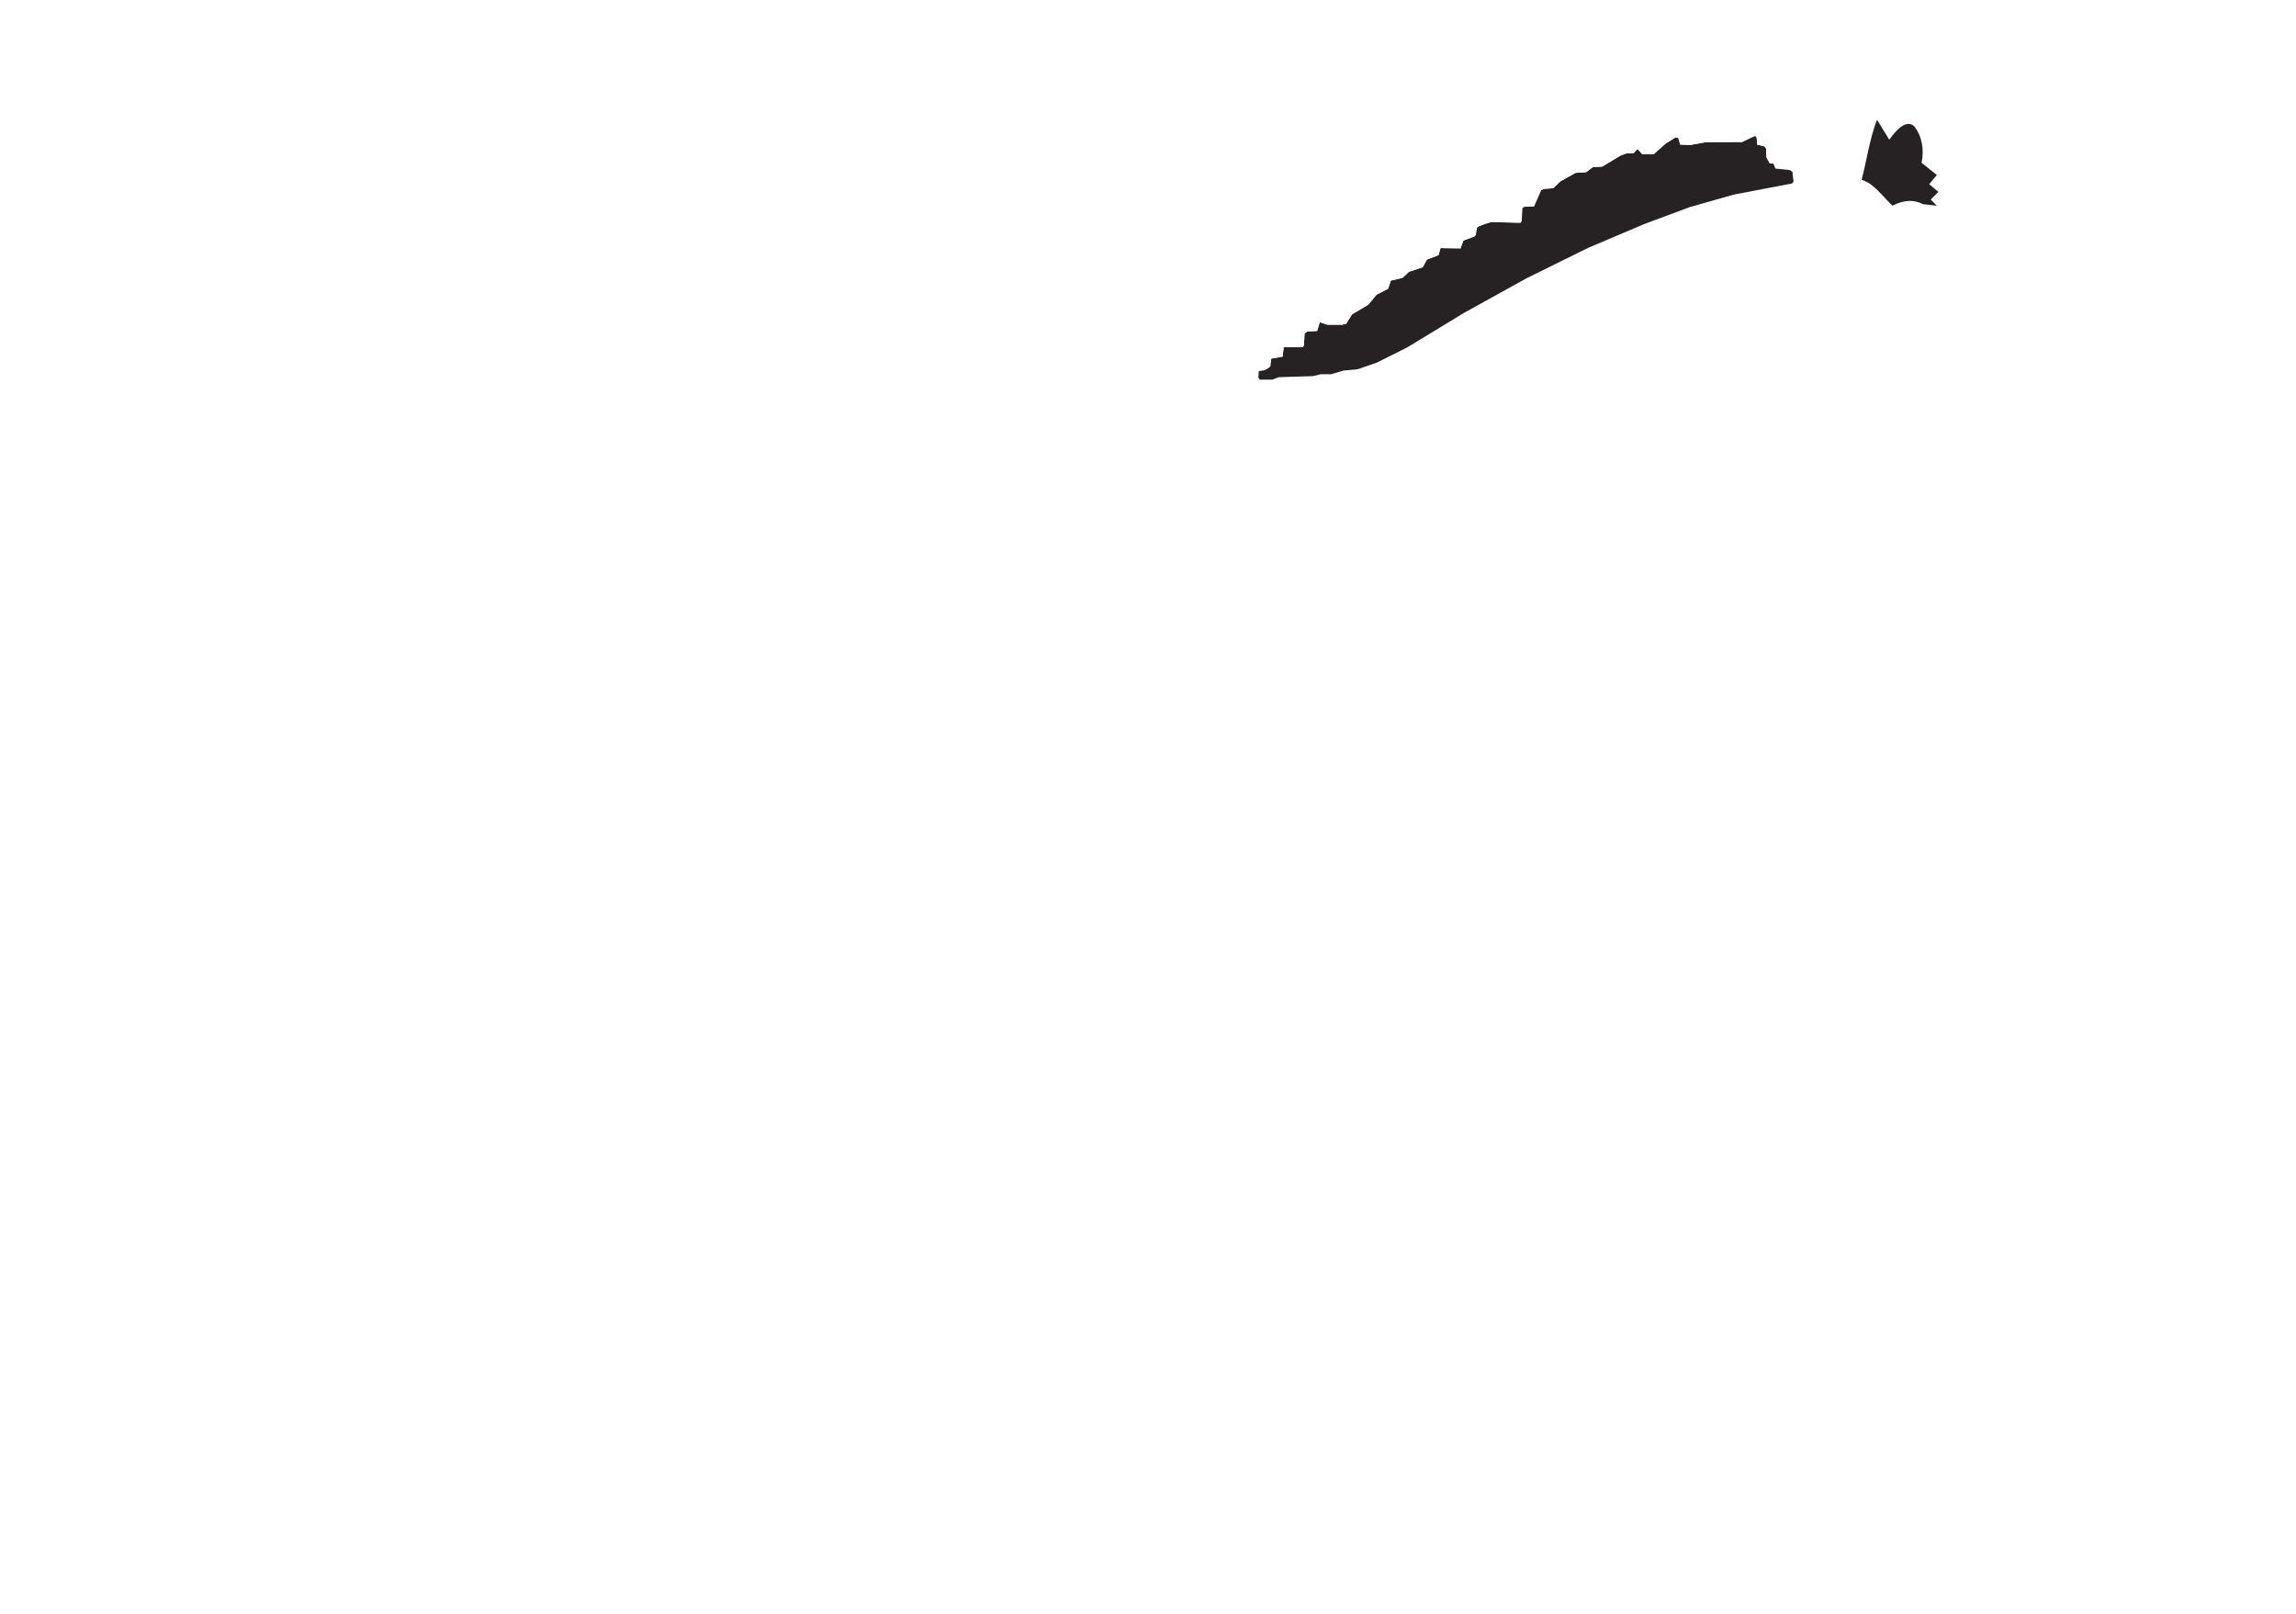
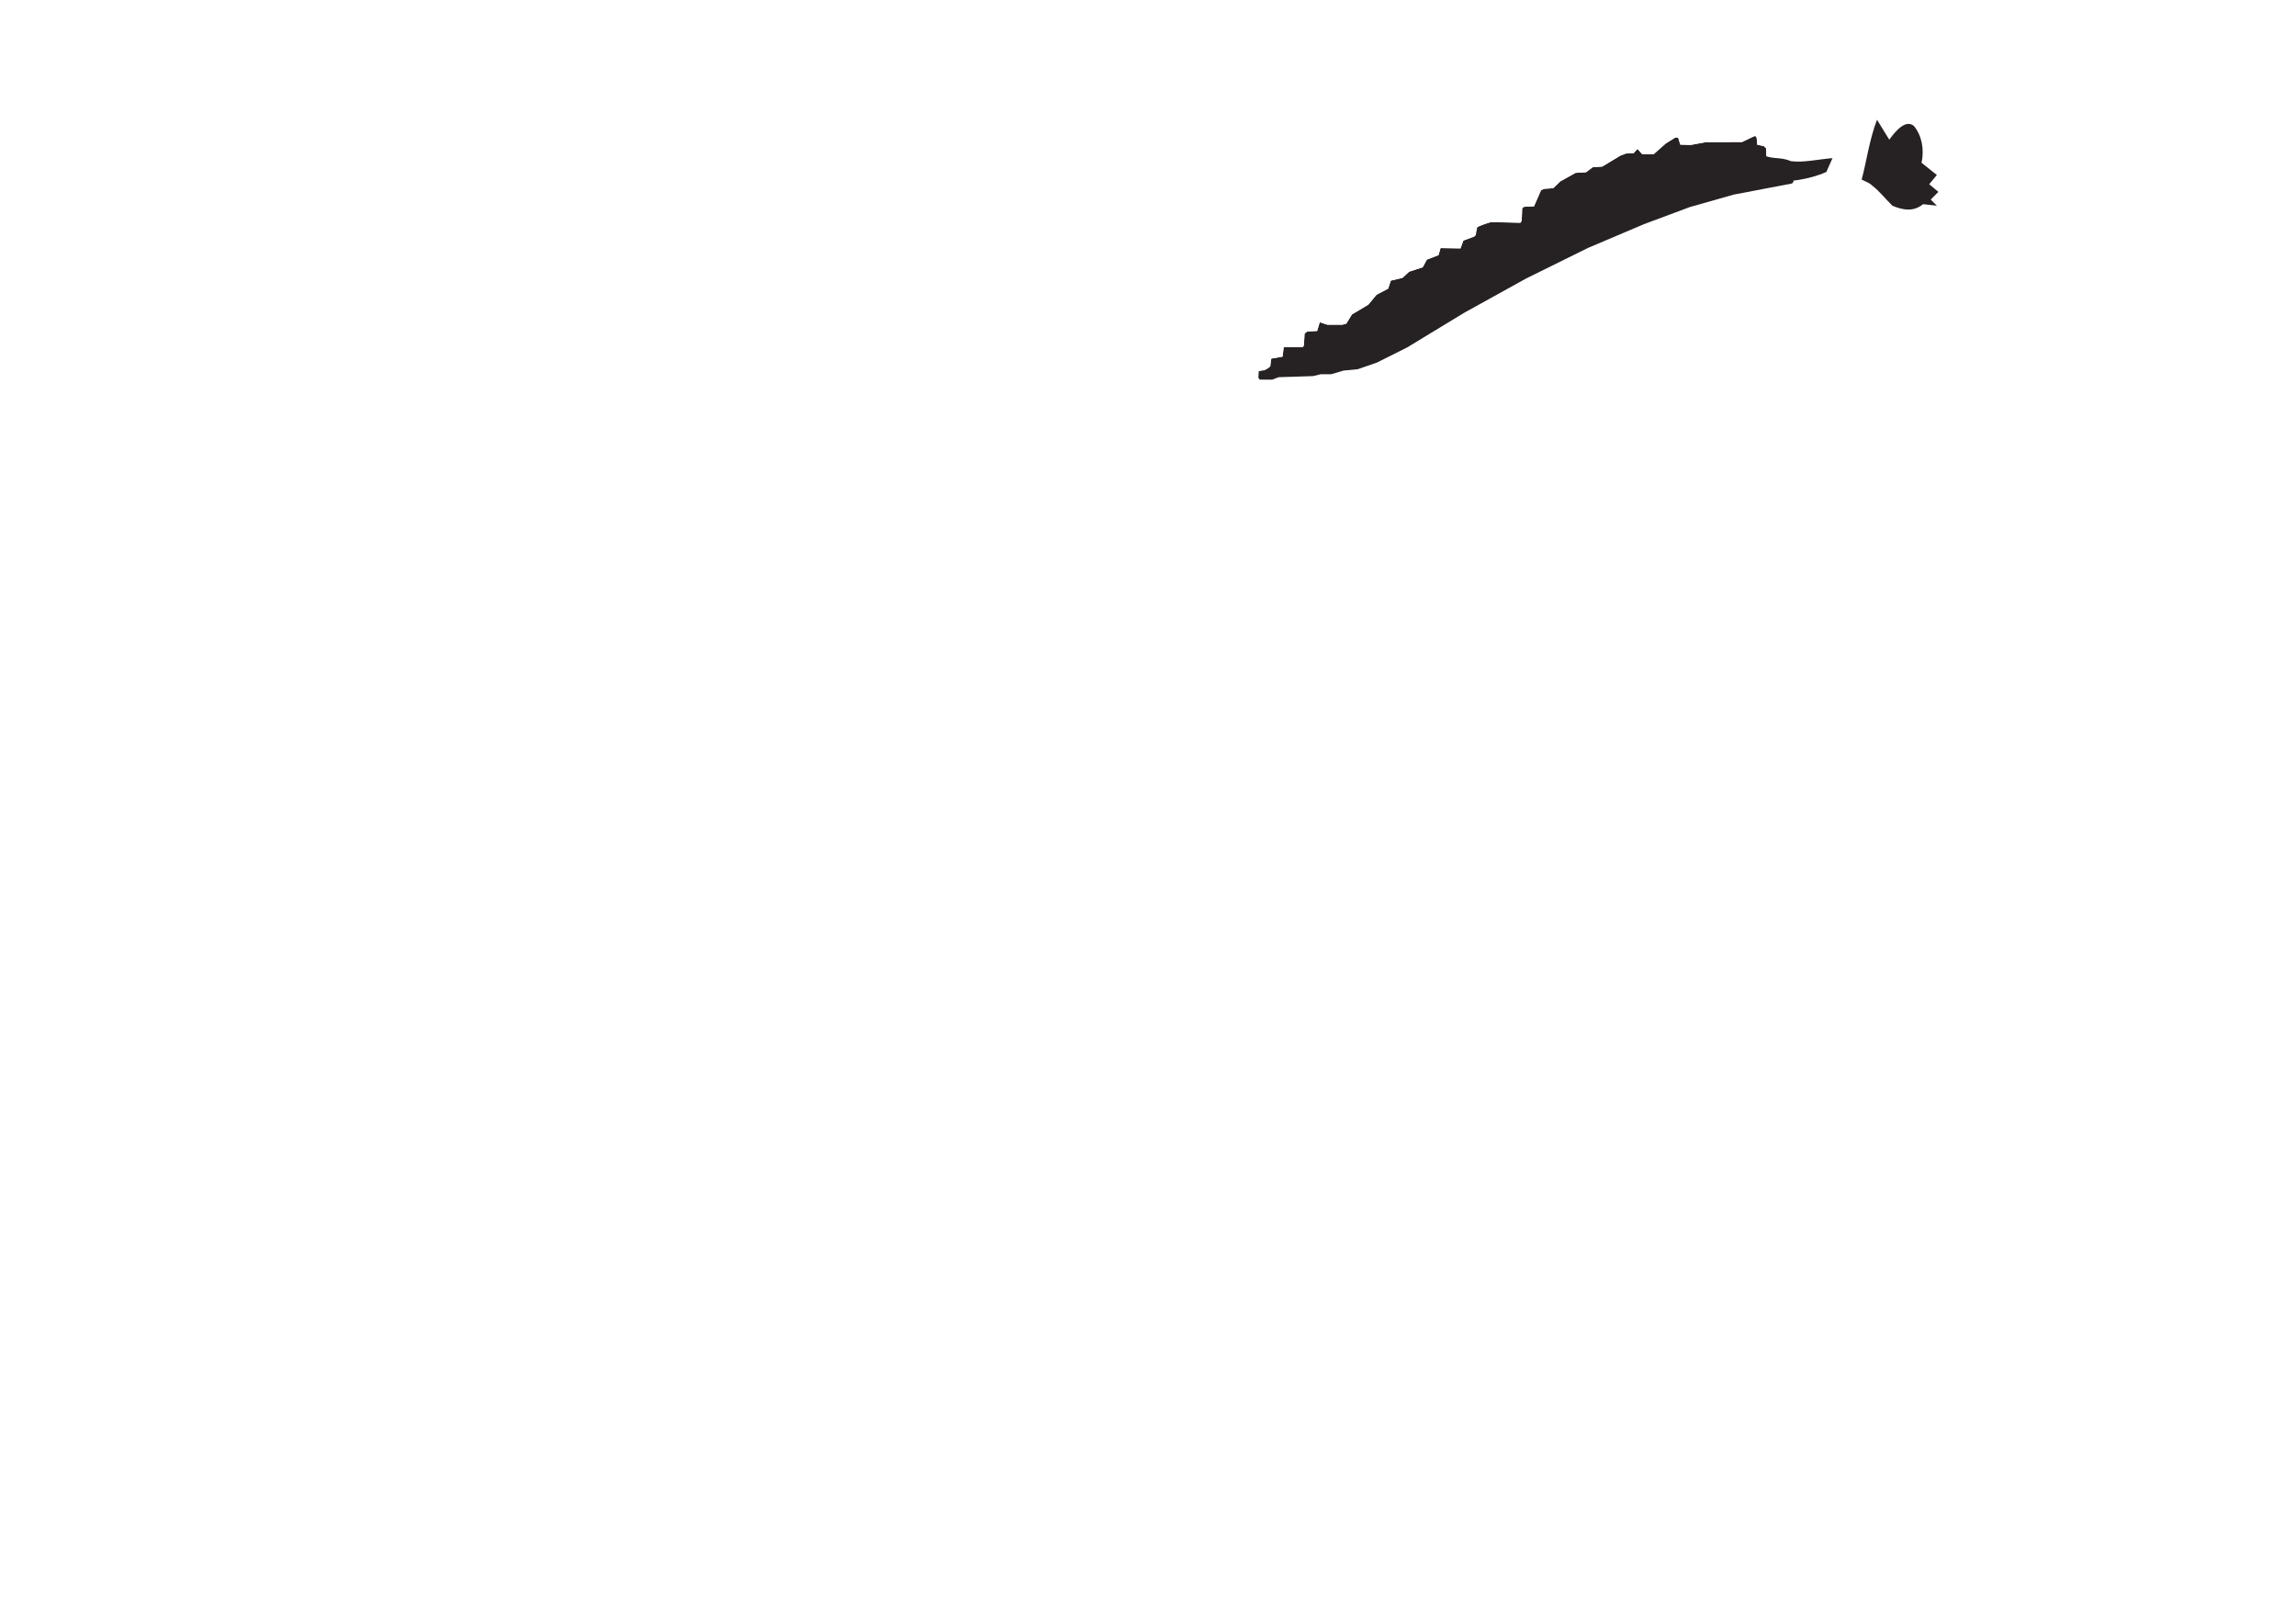
<svg xmlns="http://www.w3.org/2000/svg" width="1496" height="1051" viewBox="0 0 1496 1051">
  <defs>
    <clipPath id="qh_foal_master_01__mane_black__clip-silhouette">
      <path clip-rule="evenodd" d="M330.6,1017.1 L312.6,1017.3 L291.5,1014.0 L285.7,1010.8 L280.1,1005.2 L274.5,995.9 L275.3,988.5 L279.4,979.2 L278.6,973.6 L268.7,951.9 L256.7,937.0 L252.3,927.7 L250.9,920.9 L251.6,909.2 L257.1,870.1 L261.5,803.2 L260.2,718.9 L255.9,687.9 L256.5,679.2 L261.0,668.7 L279.9,642.6 L292.3,621.6 L299.7,606.7 L309.0,584.4 L313.4,572.0 L316.6,556.5 L316.6,544.7 L313.4,528.0 L307.2,505.7 L294.0,469.3 L293.7,475.3 L296.1,494.5 L296.1,513.1 L292.9,529.8 L285.3,552.1 L283.9,551.5 L285.6,541.6 L285.5,533.6 L284.7,532.8 L281.1,548.4 L277.4,557.7 L270.6,569.5 L263.6,578.2 L261.8,578.2 L261.6,576.9 L264.9,570.1 L264.5,567.6 L267.5,562.1 L267.1,558.3 L268.2,555.3 L268.0,553.2 L264.9,551.2 L261.2,552.2 L260.4,554.0 L255.1,572.6 L253.3,576.3 L253.7,579.4 L256.7,580.0 L254.0,583.8 L251.2,586.4 L250.0,586.2 L249.9,583.8 L253.5,574.5 L253.1,571.9 L241.9,584.1 L234.5,589.5 L228.9,592.1 L227.6,591.2 L227.6,590.0 L231.6,584.4 L234.2,576.3 L234.2,566.4 L226.3,547.8 L221.8,530.5 L221.8,514.3 L225.2,496.9 L214.7,513.1 L213.2,512.5 L223.5,477.2 L226.1,465.4 L224.3,456.1 L224.2,450.5 L220.7,441.2 L219.9,436.2 L220.6,419.5 L225.8,397.7 L222.0,404.0 L220.2,410.2 L217.8,410.2 L216.2,405.3 L217.0,396.0 L223.2,376.1 L231.4,360.3 L225.8,365.1 L224.6,364.9 L224.4,363.1 L227.5,352.0 L230.0,346.4 L234.8,339.6 L251.3,322.2 L243.8,323.7 L241.9,322.8 L241.9,320.8 L255.4,306.7 L274.5,294.9 L264.9,297.6 L264.0,296.2 L264.9,294.6 L269.8,289.7 L275.4,286.1 L295.2,280.8 L308.9,275.9 L335.5,262.9 L361.6,248.9 L386.3,237.8 L413.0,227.9 L429.7,222.9 L439.0,220.9 L455.1,219.0 L486.8,219.0 L514.0,222.8 L631.2,250.6 L658.4,255.5 L681.4,258.6 L716.1,262.4 L732.2,263.0 L747.1,261.7 L768.1,257.3 L807.2,244.6 L825.2,240.5 L827.8,238.5 L828.3,233.6 L835.7,232.3 L836.4,226.1 L848.9,226.1 L849.6,224.9 L850.0,217.3 L851.8,215.9 L858.2,215.6 L859.9,209.9 L864.8,211.5 L874.7,211.5 L877.2,210.8 L880.9,204.8 L891.5,198.5 L896.9,192.0 L904.5,188.0 L906.2,182.8 L913.8,181.0 L918.1,177.0 L927.0,174.1 L929.7,169.1 L937.3,166.2 L938.6,161.6 L951.6,161.8 L953.5,156.7 L960.5,154.2 L961.6,153.0 L962.5,148.0 L968.3,145.4 L972.1,144.6 L990.7,145.1 L991.5,143.7 L991.8,135.6 L993.1,134.7 L999.5,134.4 L1004.1,123.9 L1006.1,123.0 L1012.0,122.6 L1016.7,118.1 L1026.6,112.6 L1033.4,112.2 L1037.8,108.9 L1044.0,108.5 L1055.7,101.4 L1059.4,100.0 L1064.4,99.8 L1066.9,97.0 L1070.0,100.4 L1077.4,100.5 L1085.3,93.5 L1091.7,89.5 L1093.5,89.8 L1094.8,94.2 L1101.6,94.4 L1111.5,92.6 L1135.1,92.5 L1143.7,88.5 L1144.6,89.8 L1145.0,94.3 L1149.3,95.2 L1150.7,96.6 L1151.1,102.8 L1153.3,106.5 L1170.9,104.1 L1173.7,103.2 L1176.5,104.2 L1178.5,105.9 L1186.9,96.3 L1188.4,92.8 L1190.5,91.7 L1198.0,81.4 L1206.0,63.6 L1212.7,57.0 L1221.3,50.0 L1226.5,46.1 L1227.9,51.6 L1223.9,71.1 L1226.2,87.5 L1242.2,71.1 L1253.9,57.8 L1258.2,50.3 L1260.5,49.7 L1263.4,45.6 L1264.5,45.7 L1262.1,65.6 L1256.3,99.1 L1262.9,105.9 L1267.8,116.4 L1268.6,122.0 L1265.2,126.0 L1256.7,133.2 L1271.1,148.7 L1282.7,165.4 L1287.1,174.7 L1301.6,213.1 L1307.8,226.1 L1344.7,287.5 L1360.2,318.5 L1362.8,328.4 L1362.1,338.9 L1352.8,363.7 L1347.7,369.6 L1343.3,372.6 L1333.4,376.3 L1326.0,376.6 L1323.5,379.5 L1320.4,381.4 L1314.2,381.4 L1309.8,380.2 L1297.5,380.8 L1293.7,380.1 L1289.2,378.0 L1285.5,374.3 L1280.2,359.4 L1278.4,356.9 L1263.4,348.1 L1246.6,340.3 L1213.2,318.3 L1208.2,315.9 L1196.4,313.0 L1185.3,308.7 L1176.6,303.8 L1164.2,294.2 L1151.8,293.4 L1143.1,294.8 L1133.2,297.9 L1123.3,303.5 L1116.5,308.9 L1104.4,321.0 L1062.8,372.4 L1040.2,398.9 L1028.3,417.0 L1020.9,433.8 L1017.4,453.0 L1009.7,475.3 L1002.6,505.7 L997.6,516.8 L991.4,527.4 L983.2,537.6 L970.8,549.3 L952.7,563.3 L950.6,581.3 L937.7,638.3 L934.0,659.4 L930.8,687.3 L930.8,731.9 L927.2,749.9 L926.5,770.3 L922.6,785.8 L918.0,798.2 L917.2,802.5 L916.0,824.9 L916.0,880.0 L917.4,889.3 L922.8,907.9 L926.1,927.7 L928.5,935.2 L936.0,948.8 L944.5,960.6 L949.9,966.2 L953.9,974.9 L967.9,996.5 L969.9,1000.9 L969.0,1004.3 L965.2,1006.6 L957.2,1008.6 L943.5,1009.3 L930.5,1008.0 L916.3,1005.5 L912.6,1004.1 L903.6,994.7 L901.3,990.3 L900.5,984.8 L902.9,974.9 L902.9,971.1 L901.5,968.0 L889.3,948.8 L882.8,942.3 L876.6,938.0 L874.0,933.9 L868.2,914.7 L868.3,906.1 L871.3,886.8 L873.8,854.6 L873.8,795.7 L871.3,779.6 L869.2,772.8 L868.4,772.8 L864.7,780.9 L860.8,795.1 L857.7,814.9 L852.2,863.3 L855.2,889.9 L854.0,908.5 L856.0,919.7 L858.5,927.1 L864.1,937.7 L870.6,945.7 L877.7,959.4 L887.9,975.5 L889.8,979.2 L889.6,981.8 L884.7,984.3 L874.7,986.3 L855.5,986.9 L845.6,986.3 L838.8,984.9 L830.1,978.2 L825.0,971.8 L823.6,968.0 L823.8,962.5 L827.8,953.2 L827.2,950.1 L816.6,925.3 L806.6,914.3 L804.0,908.5 L802.6,901.1 L802.6,891.2 L813.7,839.1 L823.0,776.5 L823.0,761.0 L818.1,741.8 L818.0,730.0 L823.6,695.9 L824.9,661.2 L829.2,612.9 L829.8,592.4 L828.5,580.7 L826.4,571.4 L785.5,569.2 L696.9,562.3 L670.2,559.2 L649.8,555.4 L615.1,546.1 L581.6,533.7 L542.5,515.1 L515.3,500.2 L510.2,506.3 L498.1,532.9 L487.2,547.8 L470.5,575.1 L467.4,581.9 L457.8,611.7 L452.2,625.9 L425.9,675.5 L419.7,692.2 L411.6,721.4 L407.8,738.1 L405.3,754.8 L406.5,779.6 L417.7,840.4 L422.8,862.7 L433.6,893.0 L437.7,911.0 L441.4,919.1 L448.2,929.6 L463.2,944.9 L485.0,976.1 L486.3,979.8 L484.3,982.6 L480.6,984.3 L470.0,986.3 L445.8,986.9 L437.8,986.3 L432.8,984.9 L421.7,975.2 L418.5,970.5 L417.7,963.7 L419.3,956.3 L416.1,950.5 L404.9,936.8 L388.0,925.9 L383.1,920.3 L381.2,916.0 L378.6,904.8 L378.0,895.5 L371.8,853.4 L360.6,795.7 L351.5,758.5 L346.8,735.0 L339.2,709.1 L333.2,725.7 L321.1,747.4 L316.8,757.9 L312.9,771.6 L309.2,799.5 L305.5,875.1 L306.1,889.3 L309.2,911.0 L308.6,931.5 L310.6,942.6 L319.2,963.1 L322.4,968.7 L327.0,974.2 L329.8,981.7 L339.4,999.0 L344.4,1010.2 L343.6,1011.7 L339.9,1014.0ZM1228.0,91.1 L1229.5,90.0 L1228.6,89.8 L1226.9,91.0ZM1232.2,112.4 L1237.2,110.1 L1238.2,107.7 L1237.6,105.5 L1232.7,103.6 L1226.2,104.1 L1223.3,103.0 L1222.5,103.5 L1217.3,113.3 L1221.7,110.4 L1226.7,108.6 L1230.3,108.6 L1230.6,109.7 L1228.9,111.7 L1230.4,112.7Z" />
    </clipPath>
  </defs>
  <g id="qh_foal_master_01__mane_black" style="mix-blend-mode:multiply" clip-path="url(#qh_foal_master_01__mane_black__clip-silhouette)">
    <path id="qh_foal_master_01__mane_black__fill" fill="#262122" fill-rule="evenodd" d="M828.9,247.3 L820.8,247.3 L819.9,246.0 L820.2,241.7 L823.9,241.2 L827.2,239.2 L828.3,233.6 L835.7,232.3 L836.4,226.1 L848.9,226.1 L849.6,224.9 L850.0,217.3 L851.8,215.9 L858.2,215.6 L859.9,209.9 L864.8,211.5 L874.7,211.5 L877.2,210.8 L880.9,204.8 L891.5,198.5 L896.9,192.0 L904.5,188.0 L906.2,182.8 L913.8,181.0 L918.1,177.0 L927.0,174.1 L929.7,169.1 L937.3,166.2 L938.6,161.6 L951.6,161.8 L953.5,156.7 L961.2,153.6 L962.0,148.7 L963.4,147.3 L971.4,144.7 L990.7,145.1 L991.5,143.7 L991.8,135.6 L993.1,134.7 L999.5,134.4 L1004.1,123.9 L1006.1,123.0 L1012.0,122.6 L1016.7,118.1 L1026.6,112.6 L1033.4,112.2 L1037.8,108.9 L1044.0,108.5 L1055.7,101.4 L1059.4,100.0 L1064.4,99.8 L1066.9,97.0 L1070.0,100.4 L1077.4,100.5 L1085.3,93.5 L1091.7,89.5 L1093.5,89.8 L1094.8,94.2 L1101.6,94.4 L1111.5,92.6 L1135.1,92.5 L1143.1,88.4 L1144.5,89.2 L1145.0,94.3 L1149.3,95.2 L1150.7,96.6 L1150.9,102.2 L1153.0,106.4 L1155.5,106.6 L1156.8,109.8 L1166.3,110.8 L1167.9,112.0 L1168.6,118.3 L1167.7,119.5 L1129.5,126.8 L1101.0,134.9 L1071.2,146.0 L1034.7,161.5 L994.4,181.4 L954.1,203.7 L916.9,226.3 L897.1,236.2 L884.7,240.5 L875.4,241.4 L867.3,243.8 L860.5,243.8 L855.5,245.0 L833.2,245.7Z" />
  </g>
-   <path id="qh_foal_master_01__mane_black__forelock-repair" fill="#262122" d="M1213,117 C1216,106 1218,91 1223,78 L1231,91 C1236,84 1242,78 1247,82 C1252,88 1254,97 1252,106 L1262,114 L1257,120 L1263,125 L1258,130 L1262,134 L1253,133 C1247,130 1241,130 1233,134 C1228,129 1224,124 1220,121 C1218,119 1215,118 1213,117Z" />
+   <path id="qh_foal_master_01__mane_black__forelock-repair" fill="#262122" d="M1213,117 C1216,106 1218,91 1223,78 L1231,91 C1236,84 1242,78 1247,82 C1252,88 1254,97 1252,106 L1262,114 L1257,120 L1263,125 L1258,130 L1262,134 L1253,133 C1247,138 1240,137 1233,134 C1228,129 1224,124 1220,121 C1218,119 1215,118 1213,117Z M1149,101 C1155,104 1160,102 1167,105 C1175,106 1183,104 1194,103 L1190,112 C1179,117 1164,119 1154,118Z" />
</svg>
